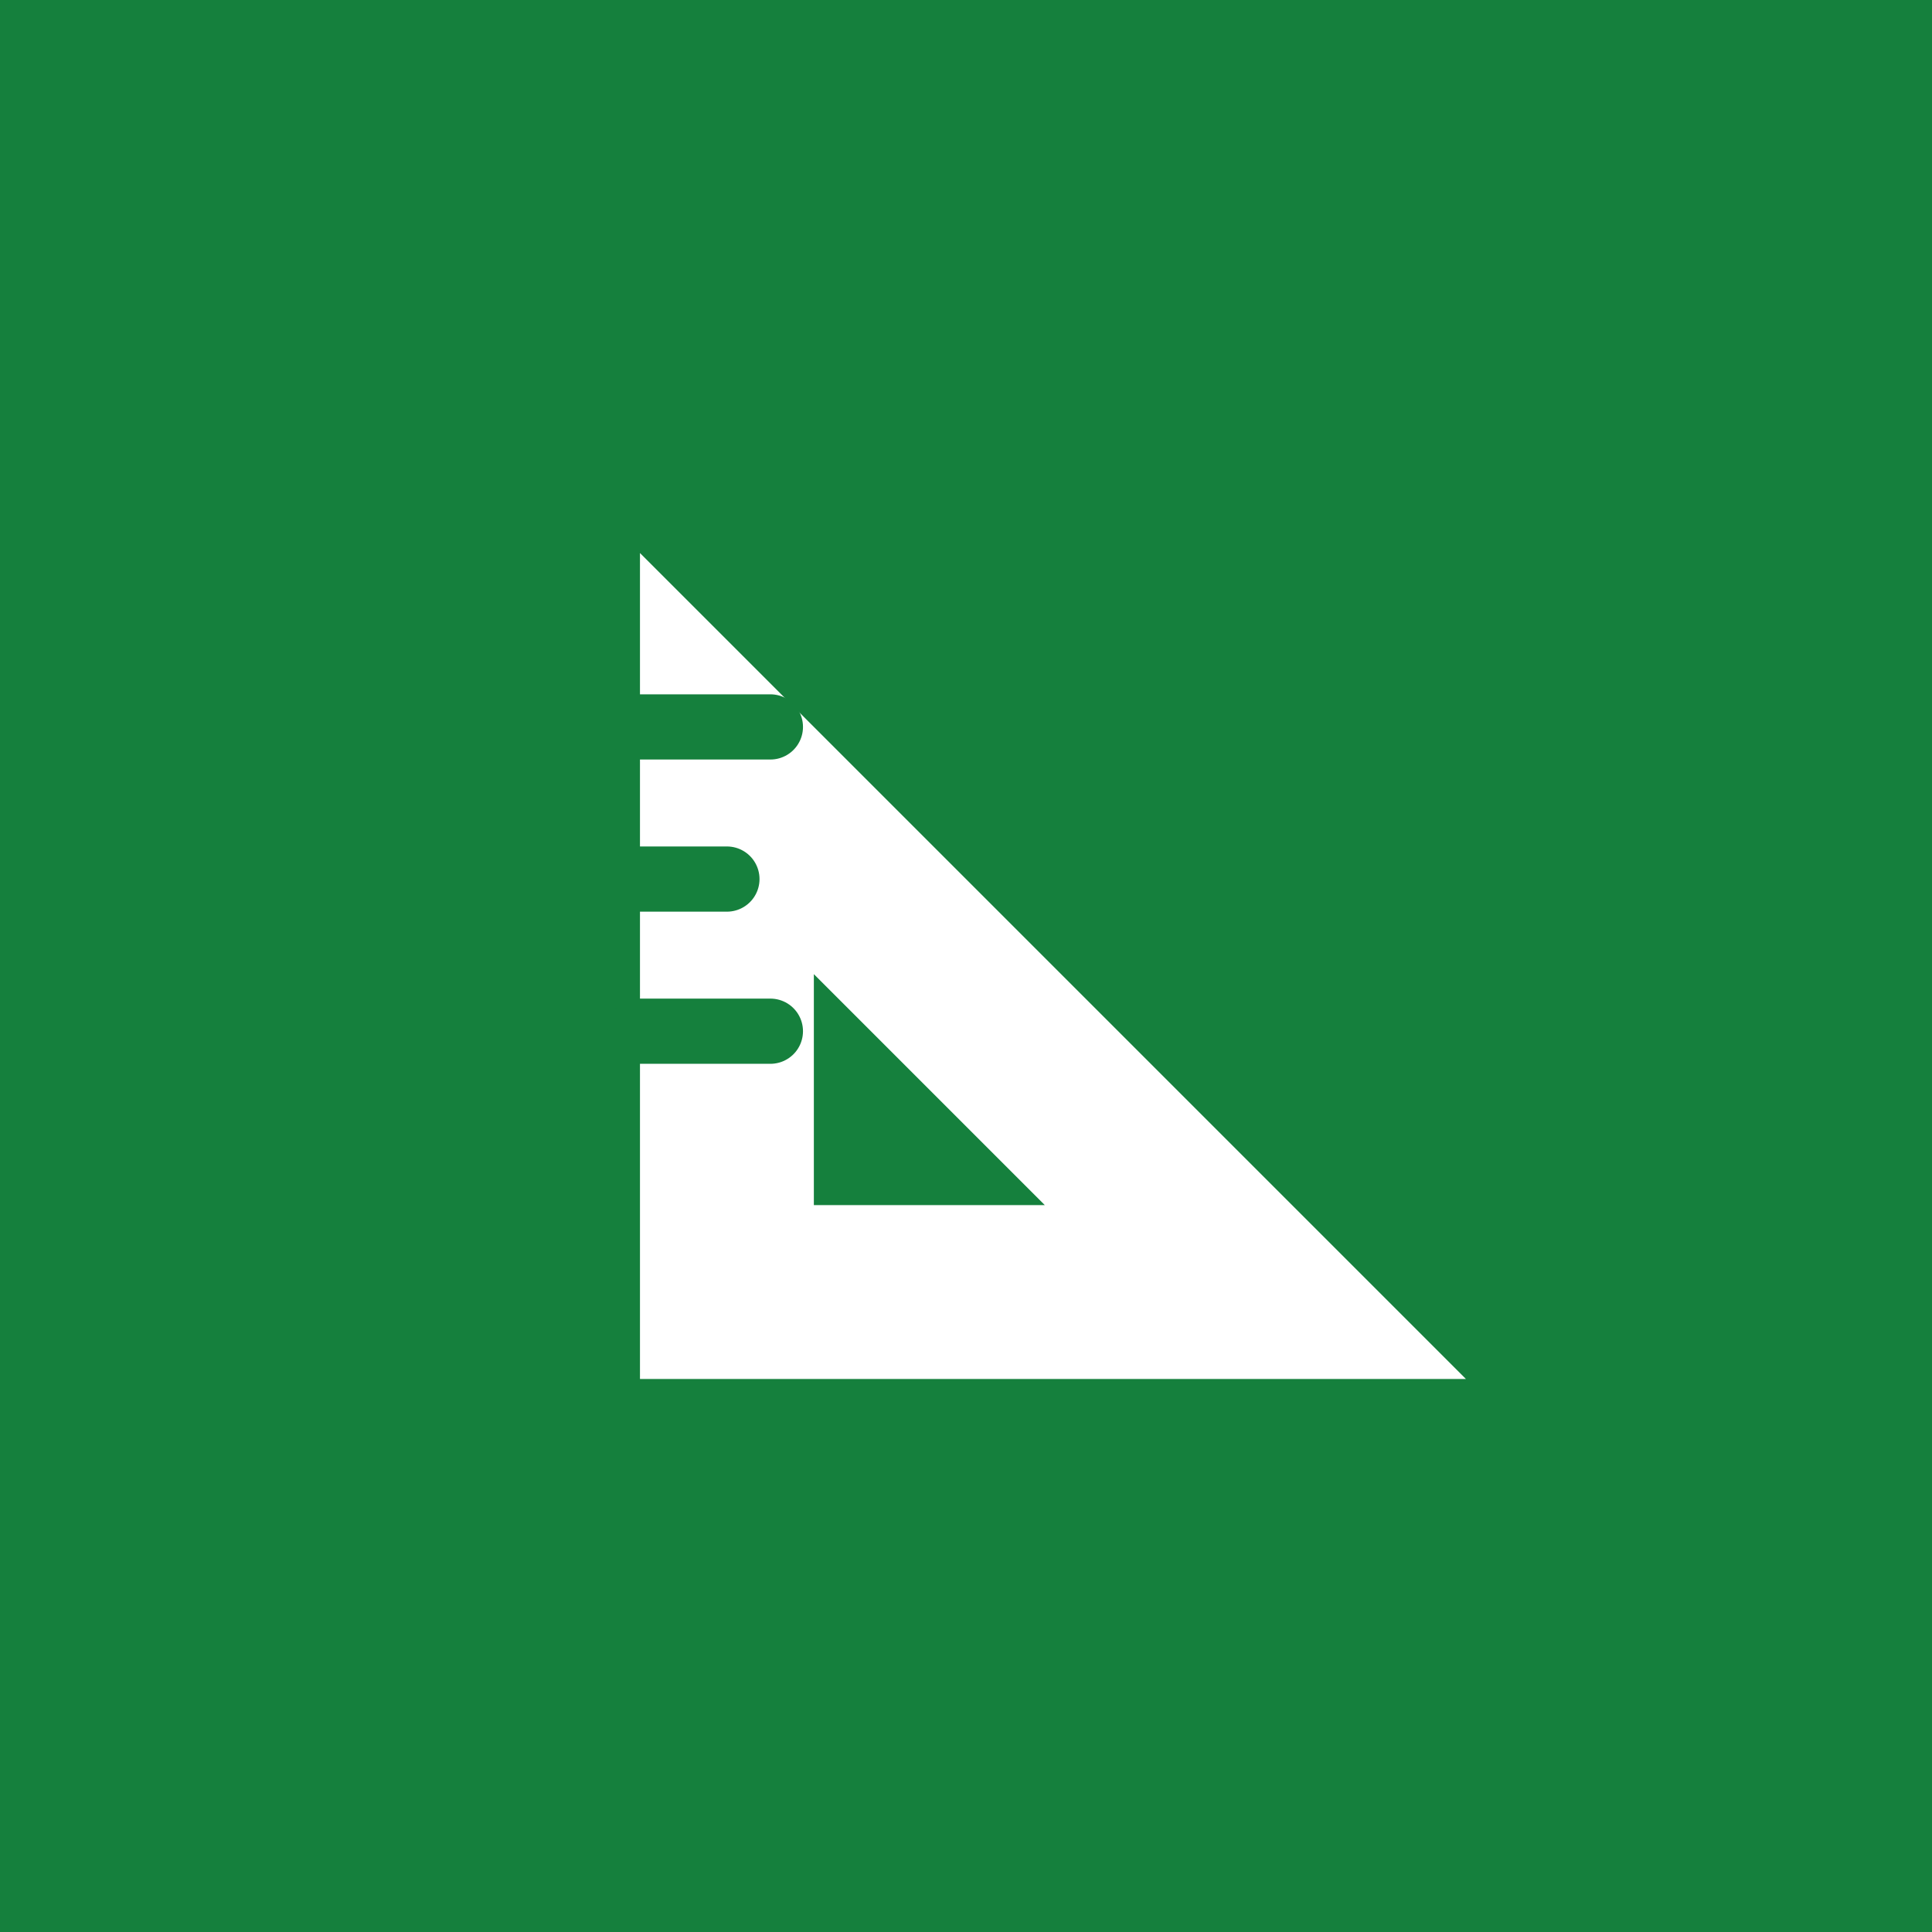
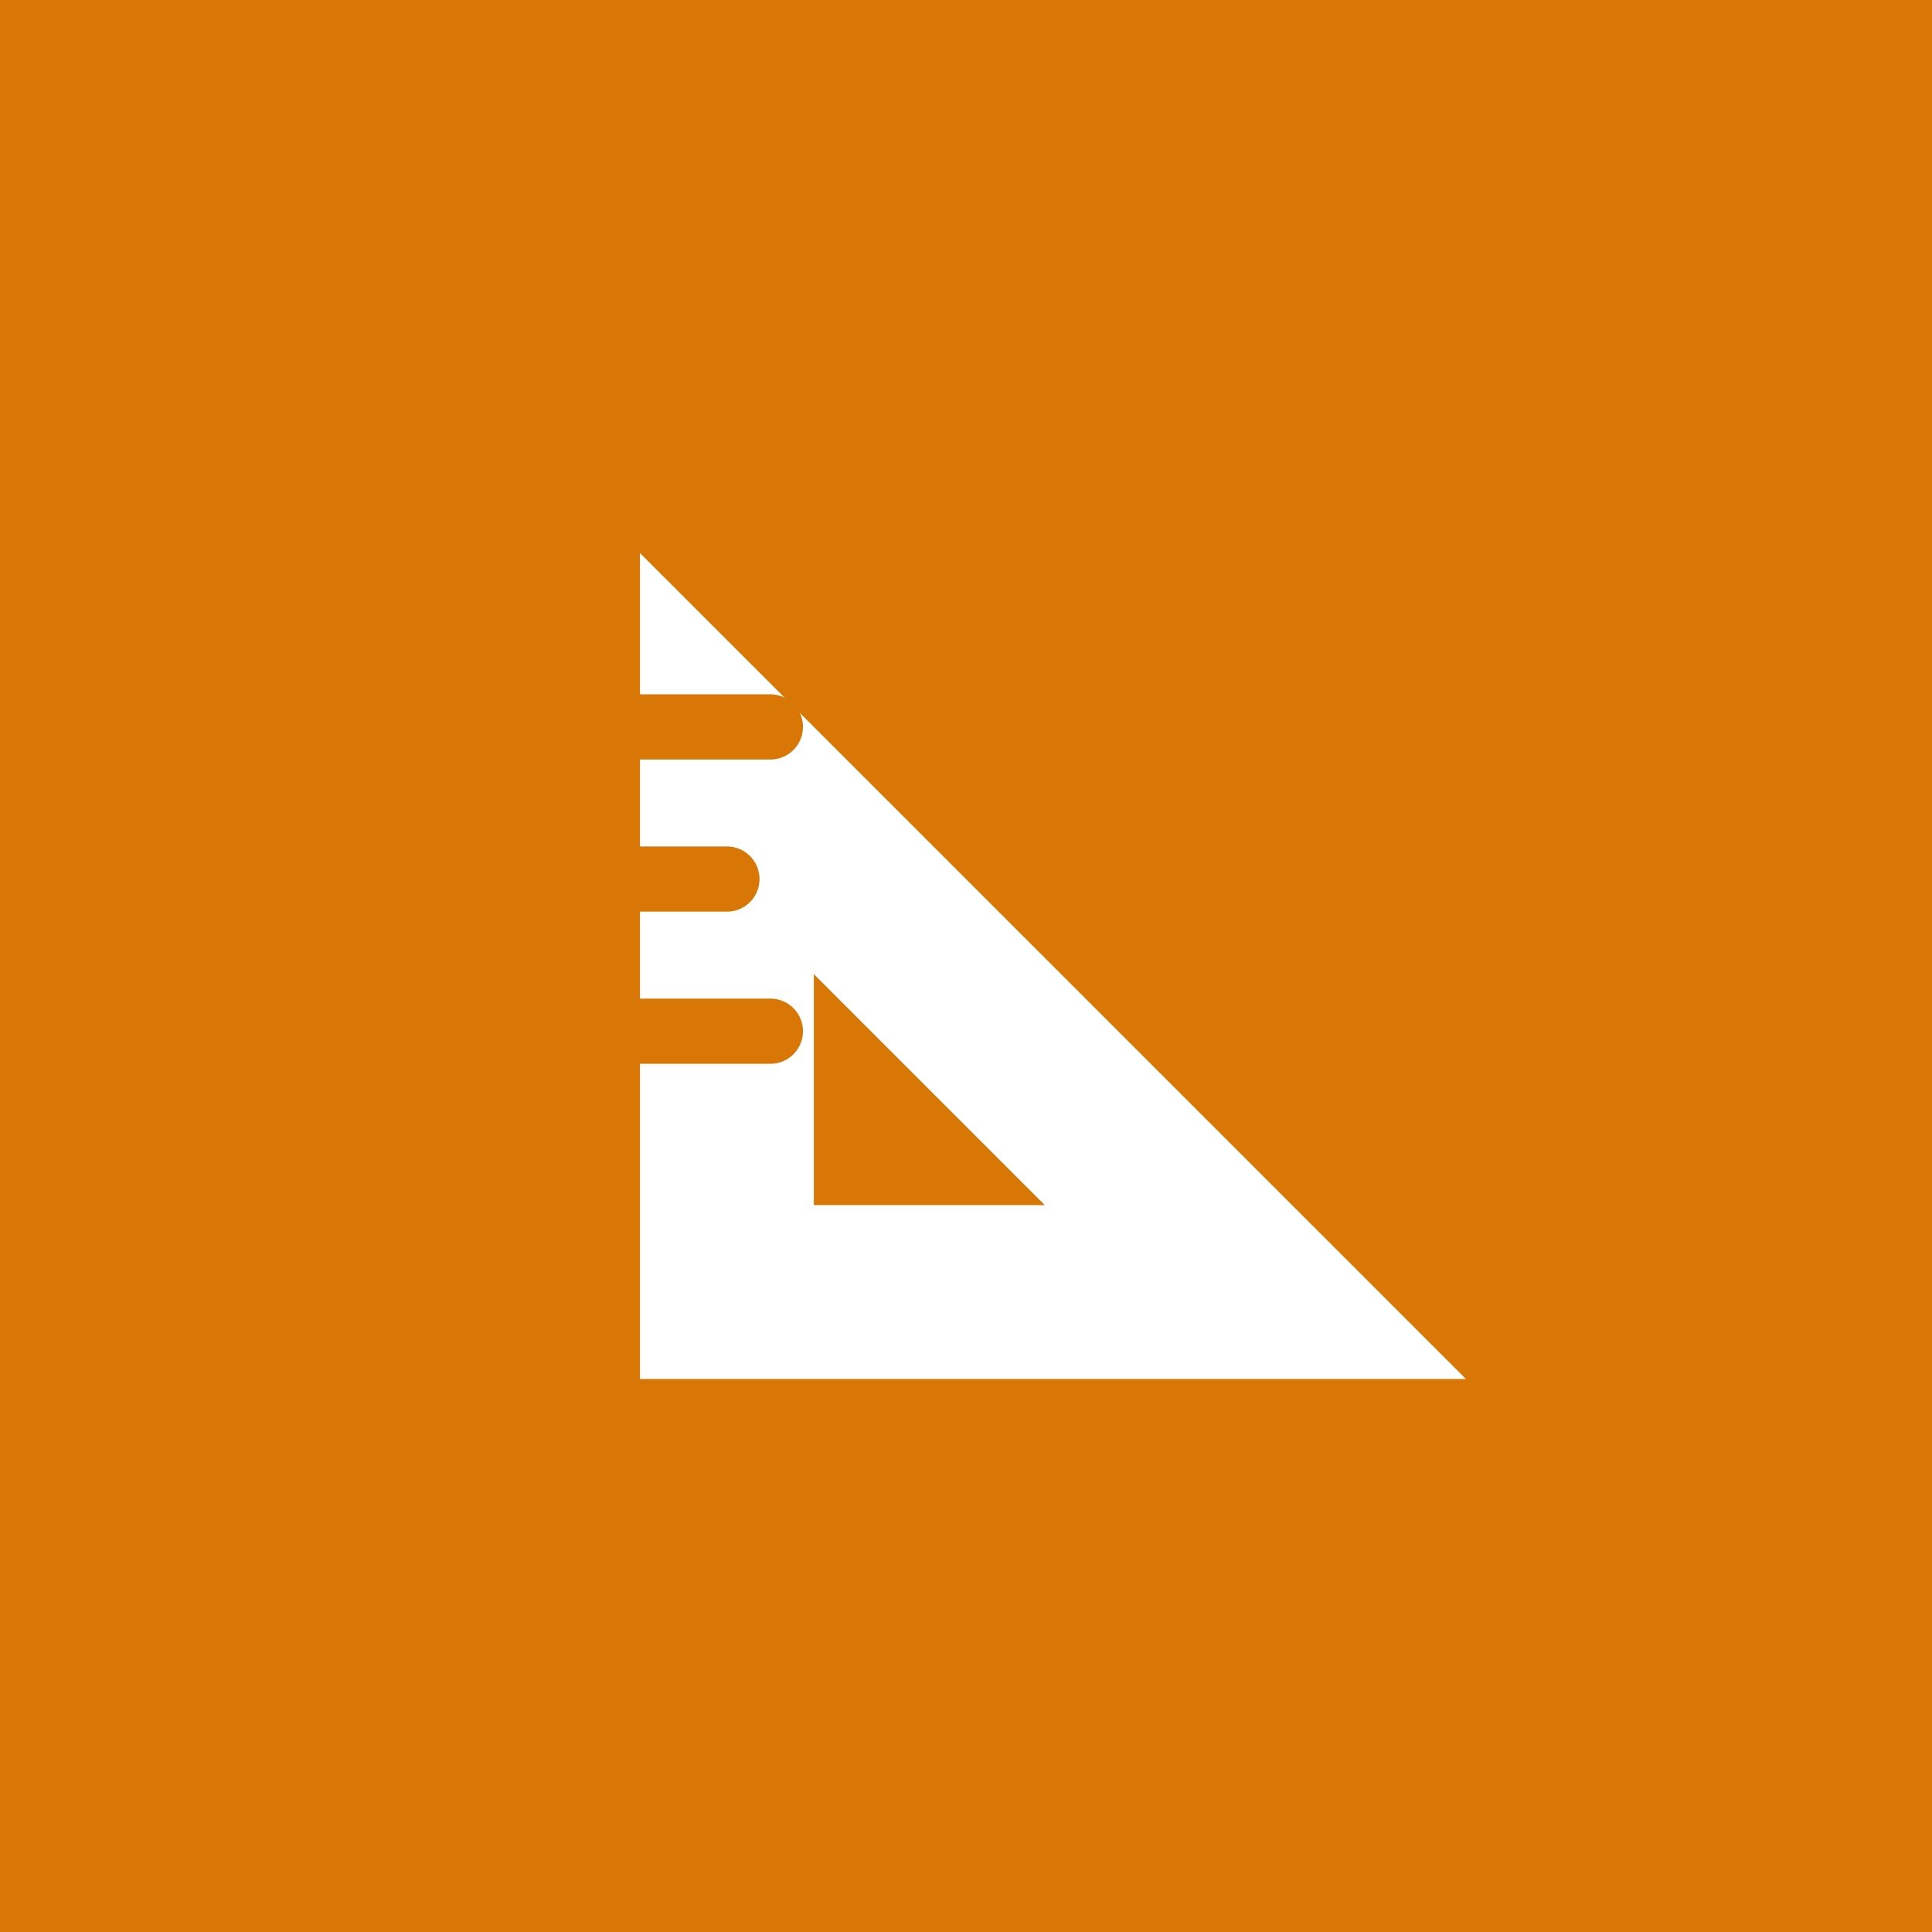
<svg xmlns="http://www.w3.org/2000/svg" viewBox="0 0 512 512">
-   <rect width="512" height="512" fill="#15803d" />
+   <rect width="512" height="512" fill="#d97706" />
  <g transform="translate(256 256) scale(.72) translate(-256 -256)">
    <path d="M136 104v304h304z" fill="#fff" />
-     <path d="M200 259v85h85z" fill="#15803d" />
-     <path d="M136 168h48M136 224h32M136 280h48" stroke="#15803d" stroke-width="24" stroke-linecap="round" />
+     <path d="M200 259v85h85z" fill="#d97706" />
+     <path d="M136 168h48M136 224h32M136 280h48" stroke="#d97706" stroke-width="24" stroke-linecap="round" />
  </g>
</svg>
